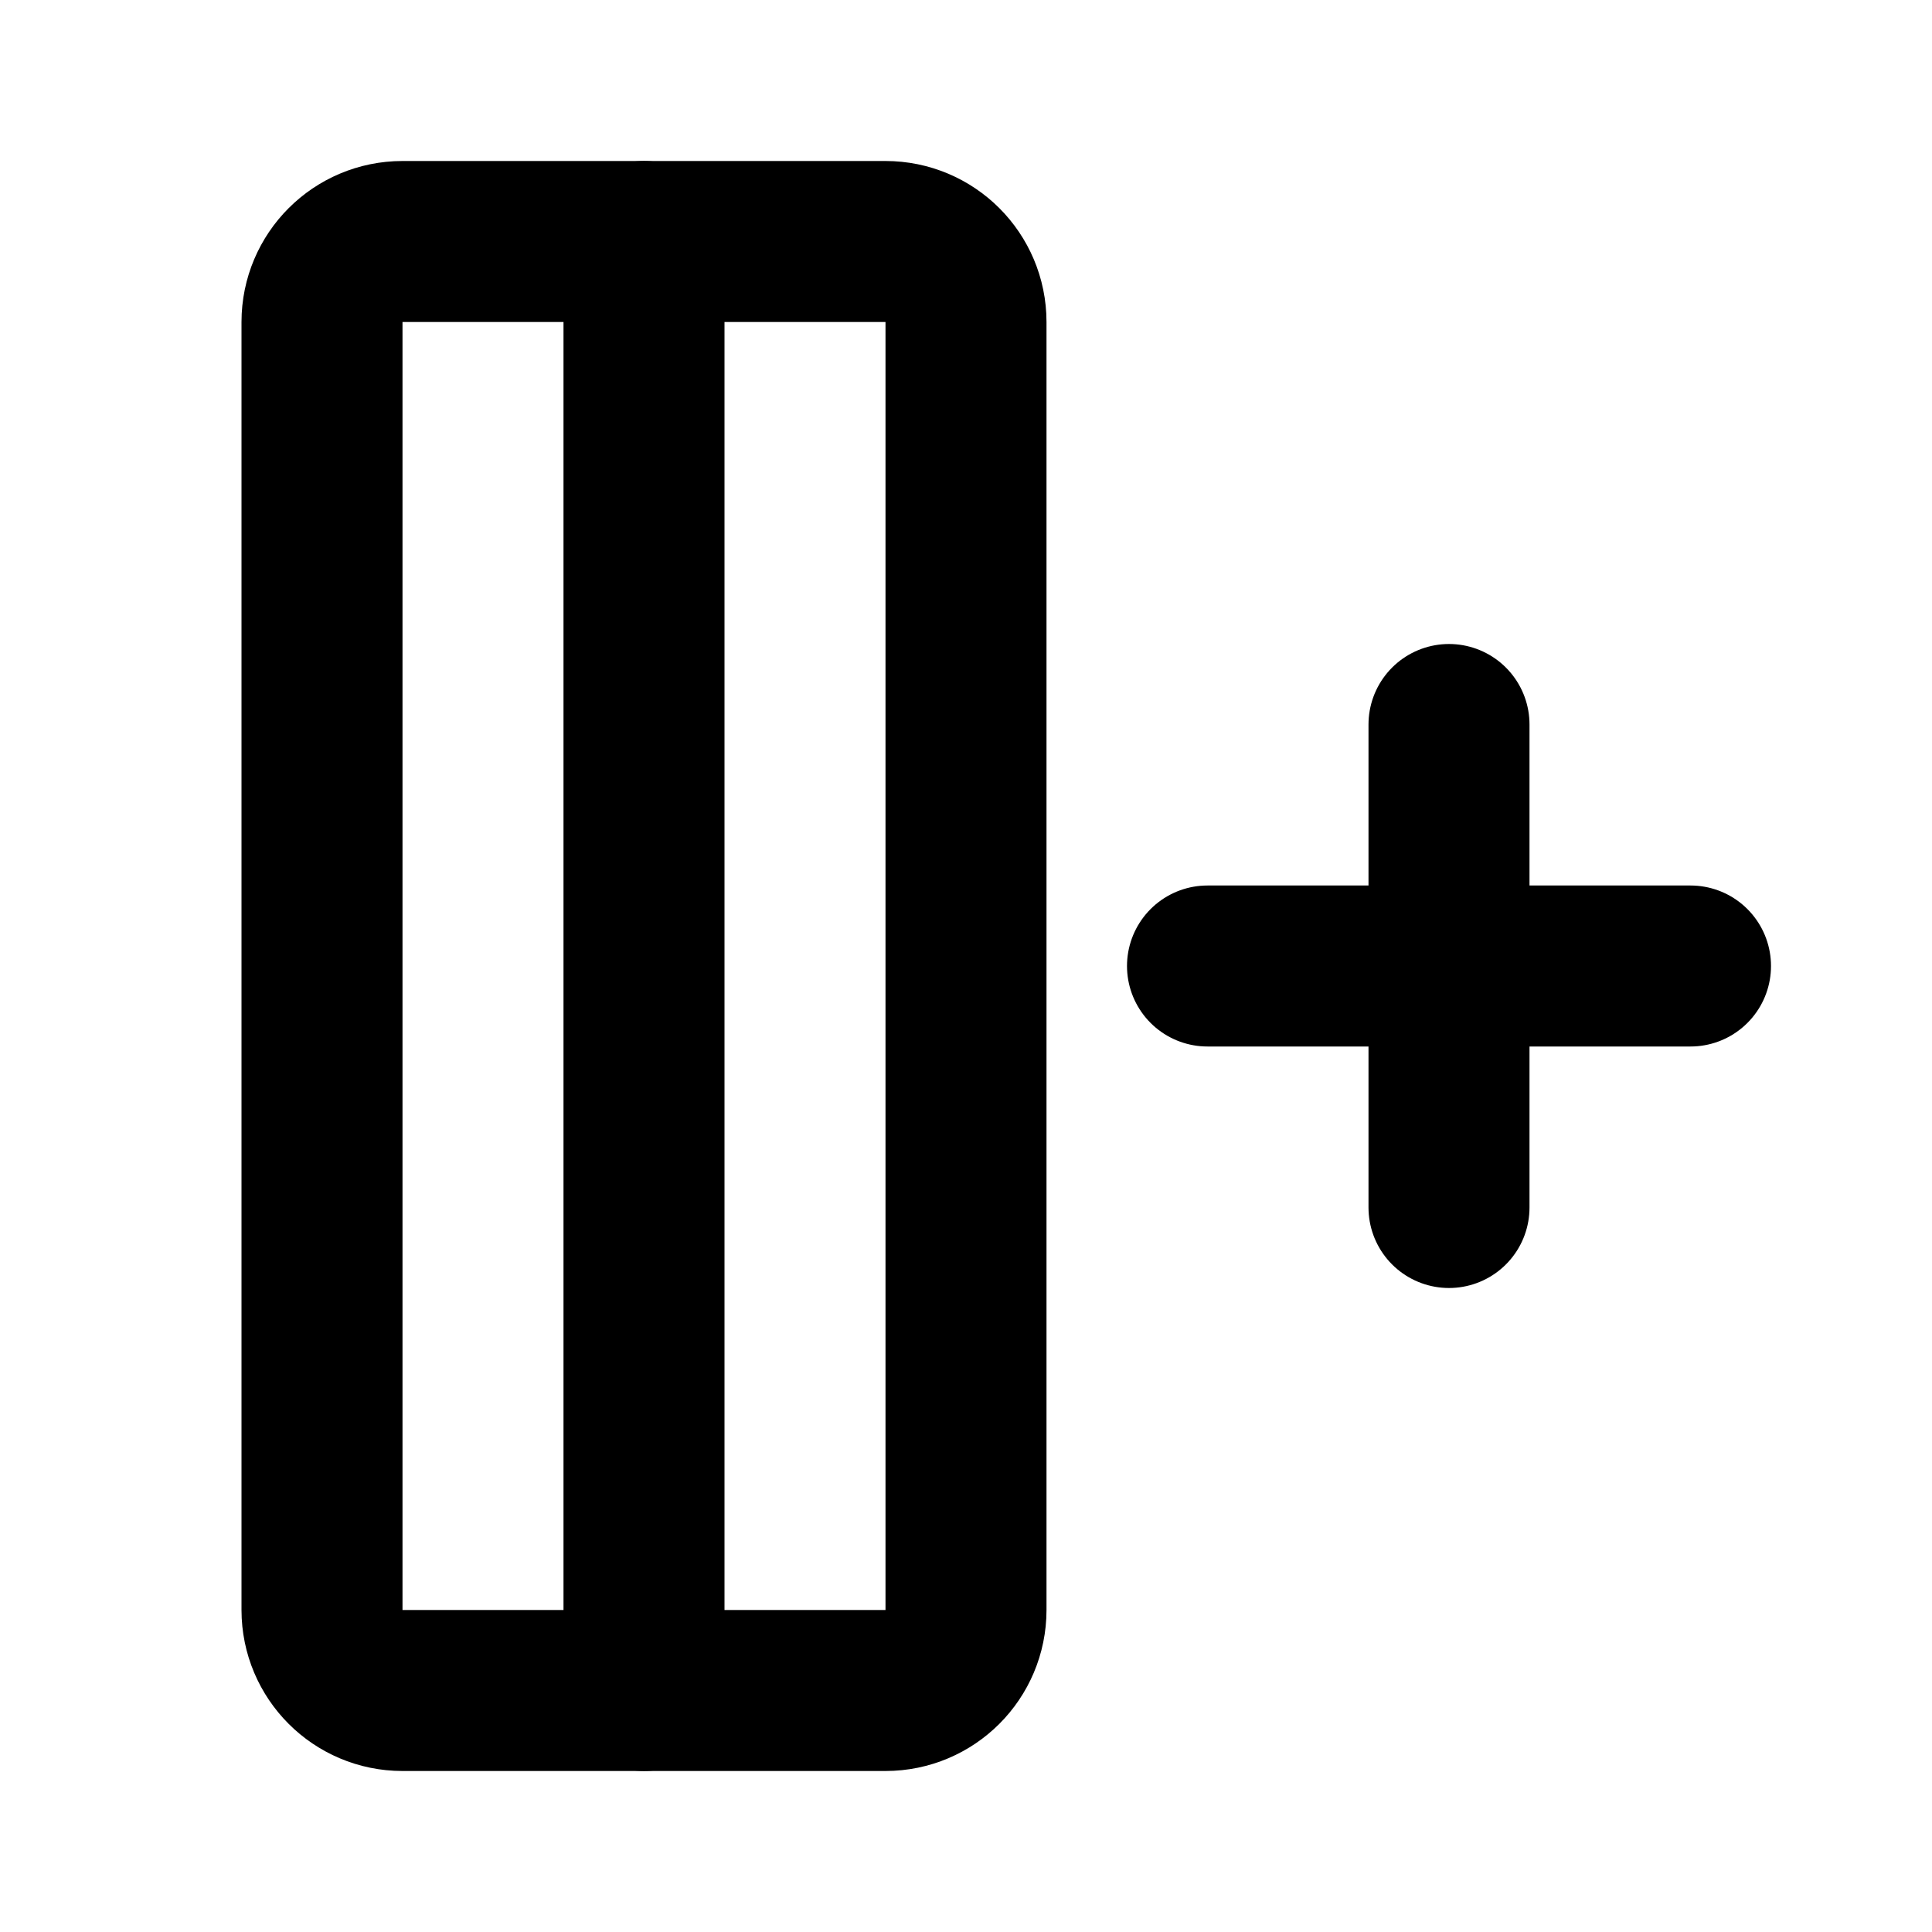
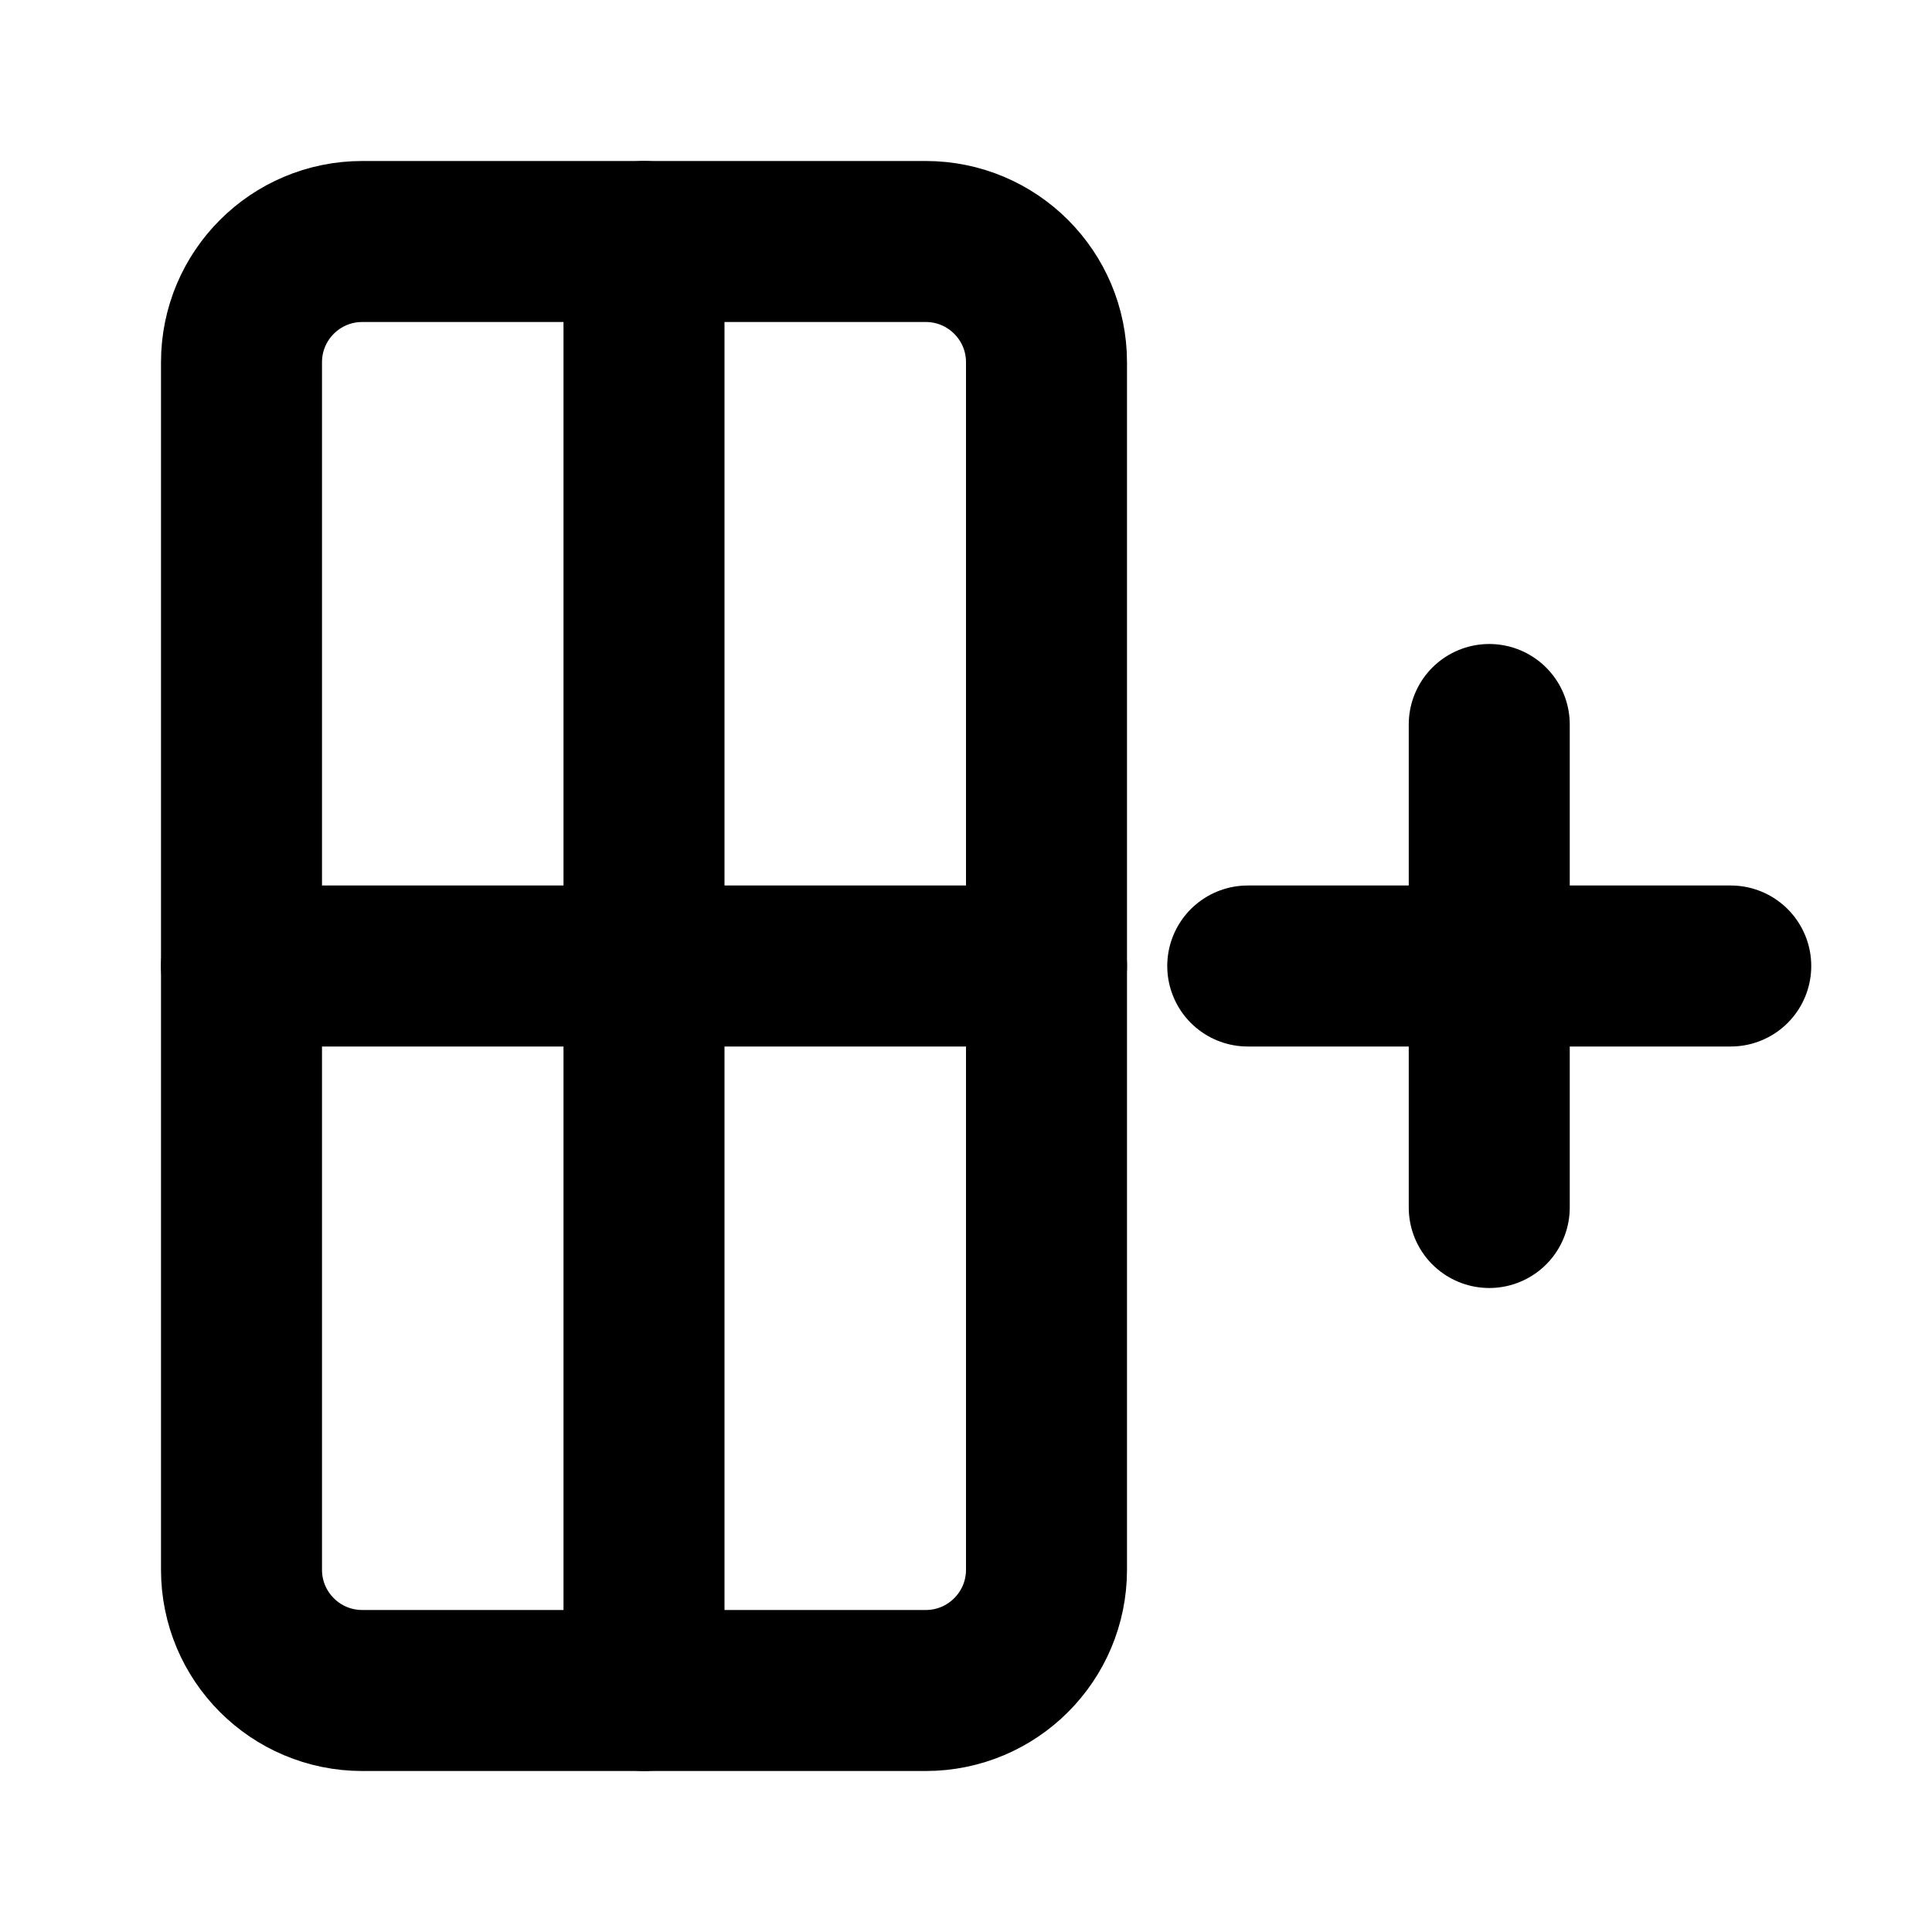
<svg xmlns="http://www.w3.org/2000/svg" width="24" height="24" viewBox="0 0 24 24" fill="none" stroke="currentColor" stroke-width="2" stroke-linecap="round" stroke-linejoin="round">
-   <rect x="4" y="3" width="8" height="18" rx="1" />
+   <rect x="3" y="3" width="10" height="18" rx="1.5" />
  <path d="M8 3v18" />
-   <path d="M15 12h6" />
-   <path d="M18 9v6" />
+   <path d="M3 12h10" />
+   <path d="M15.5 12h6" />
+   <path d="M18.5 9v6" />
</svg>
